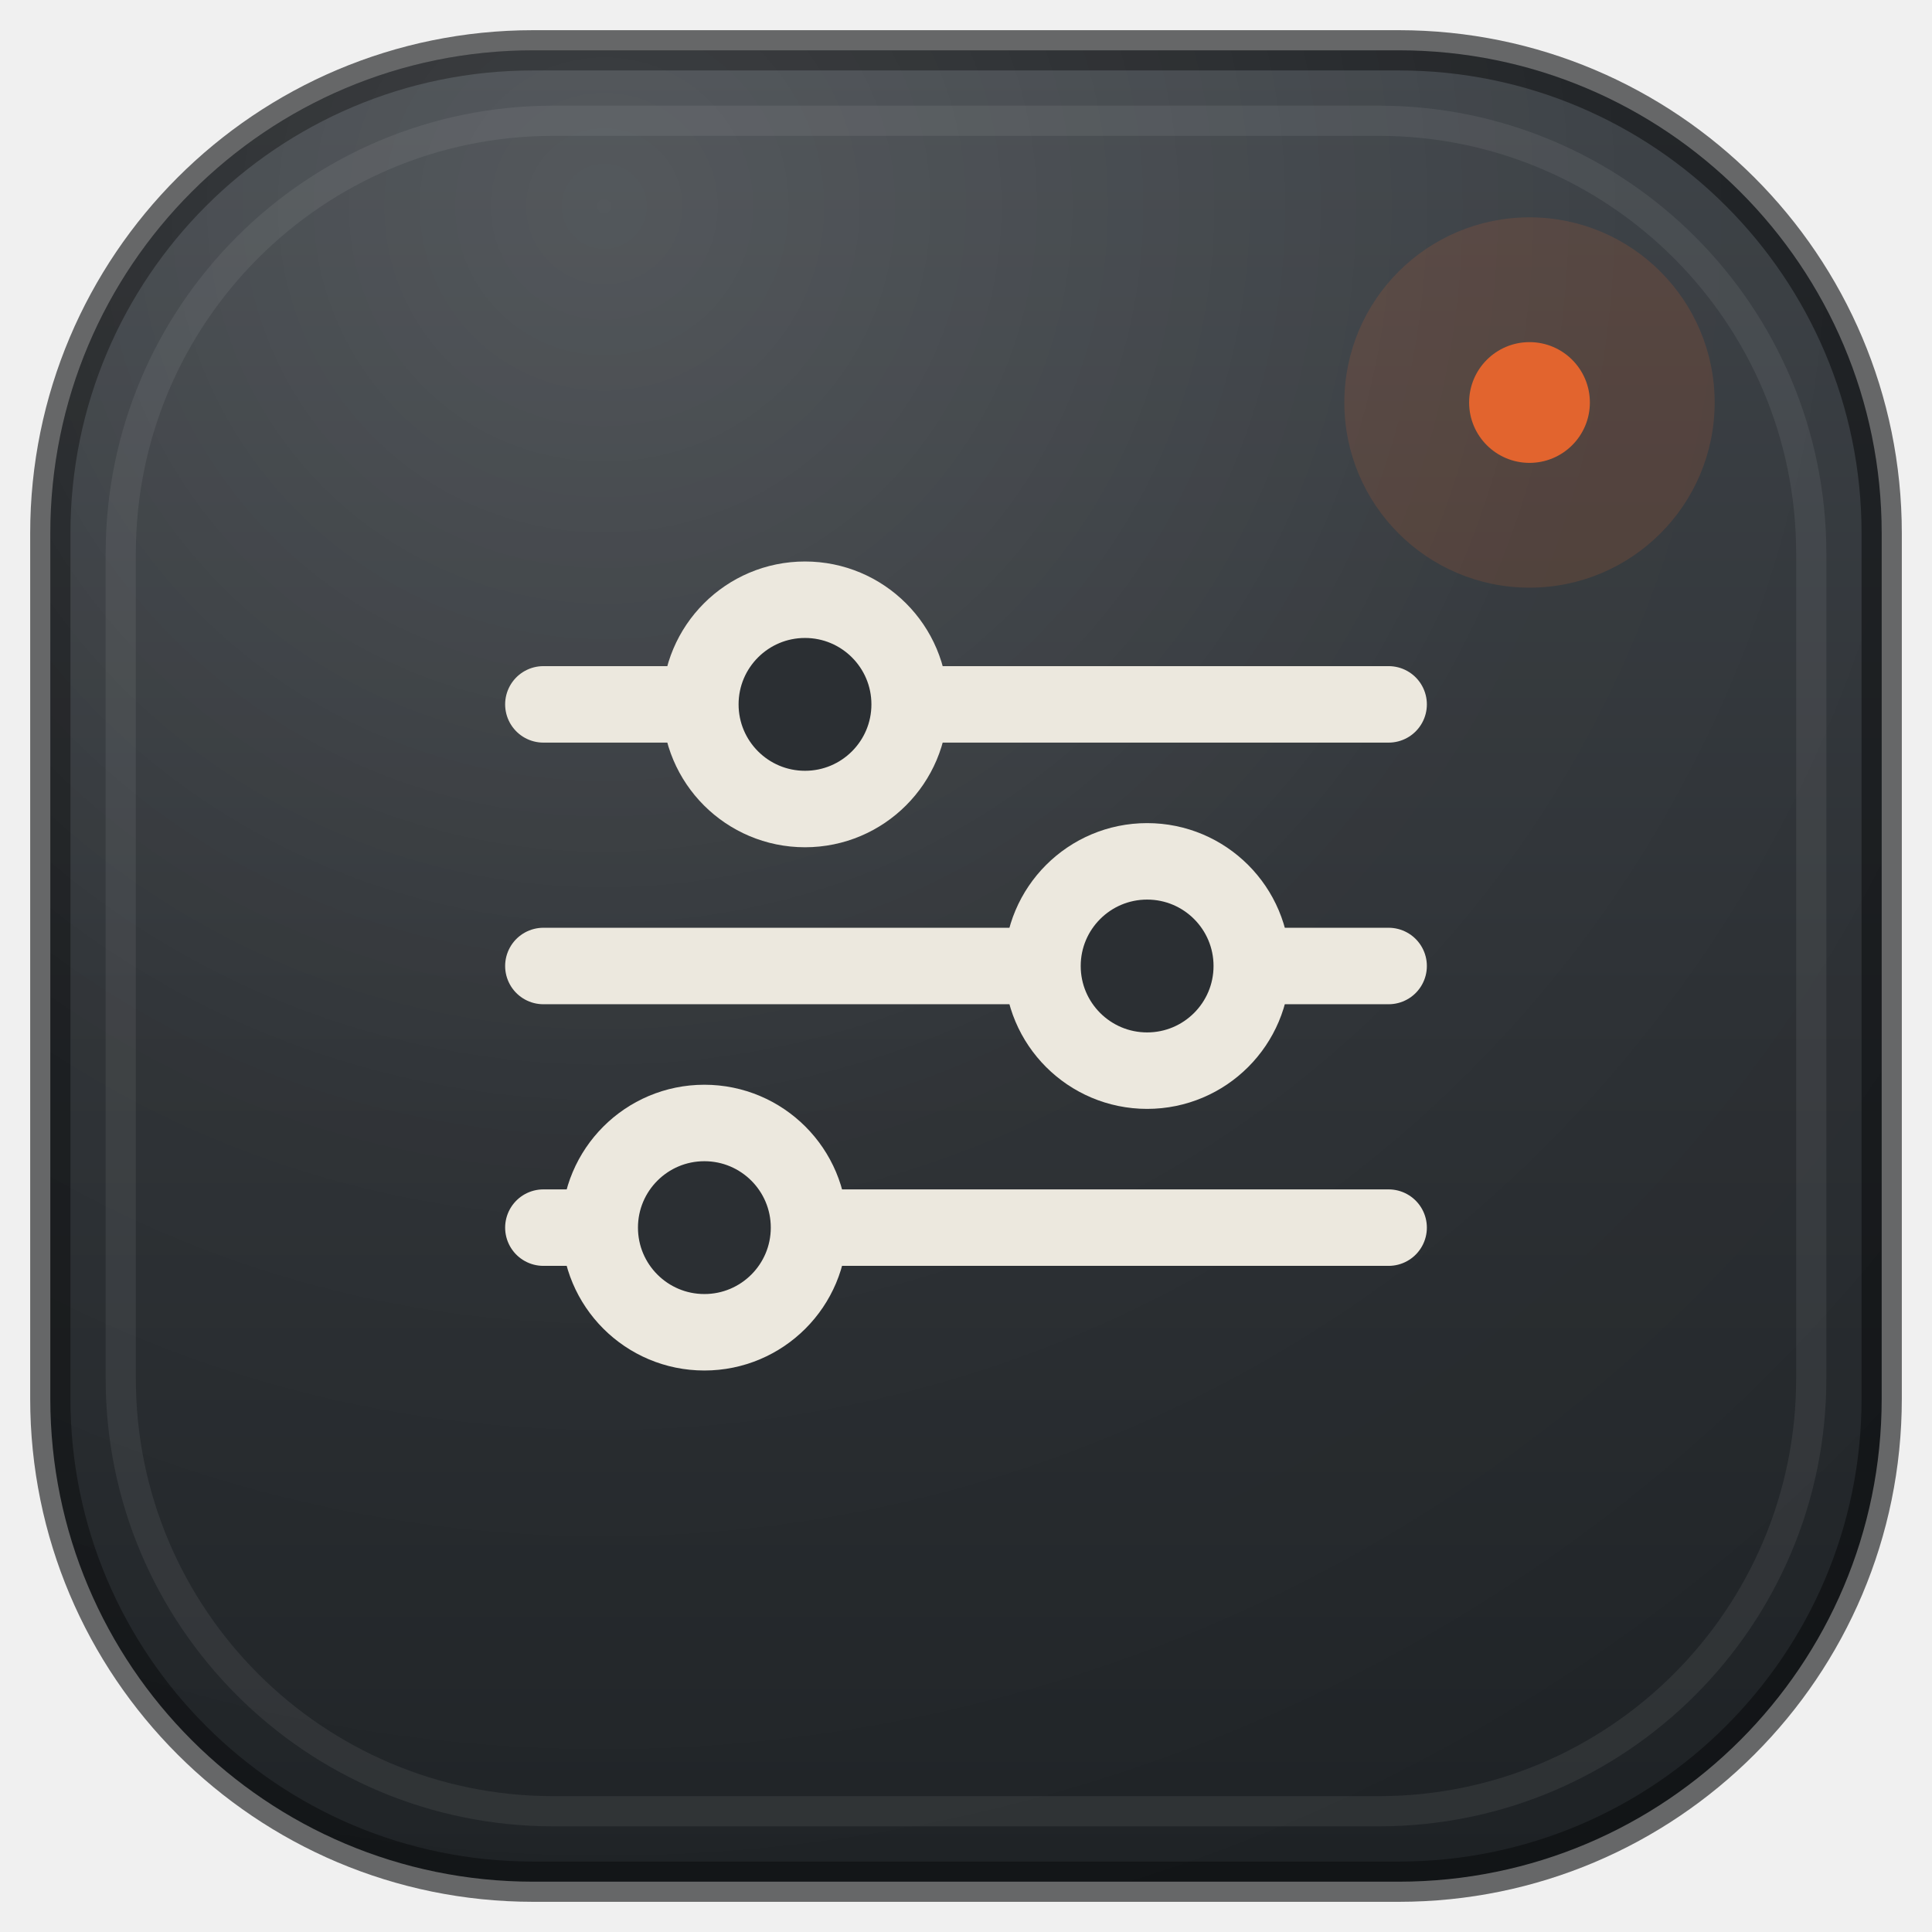
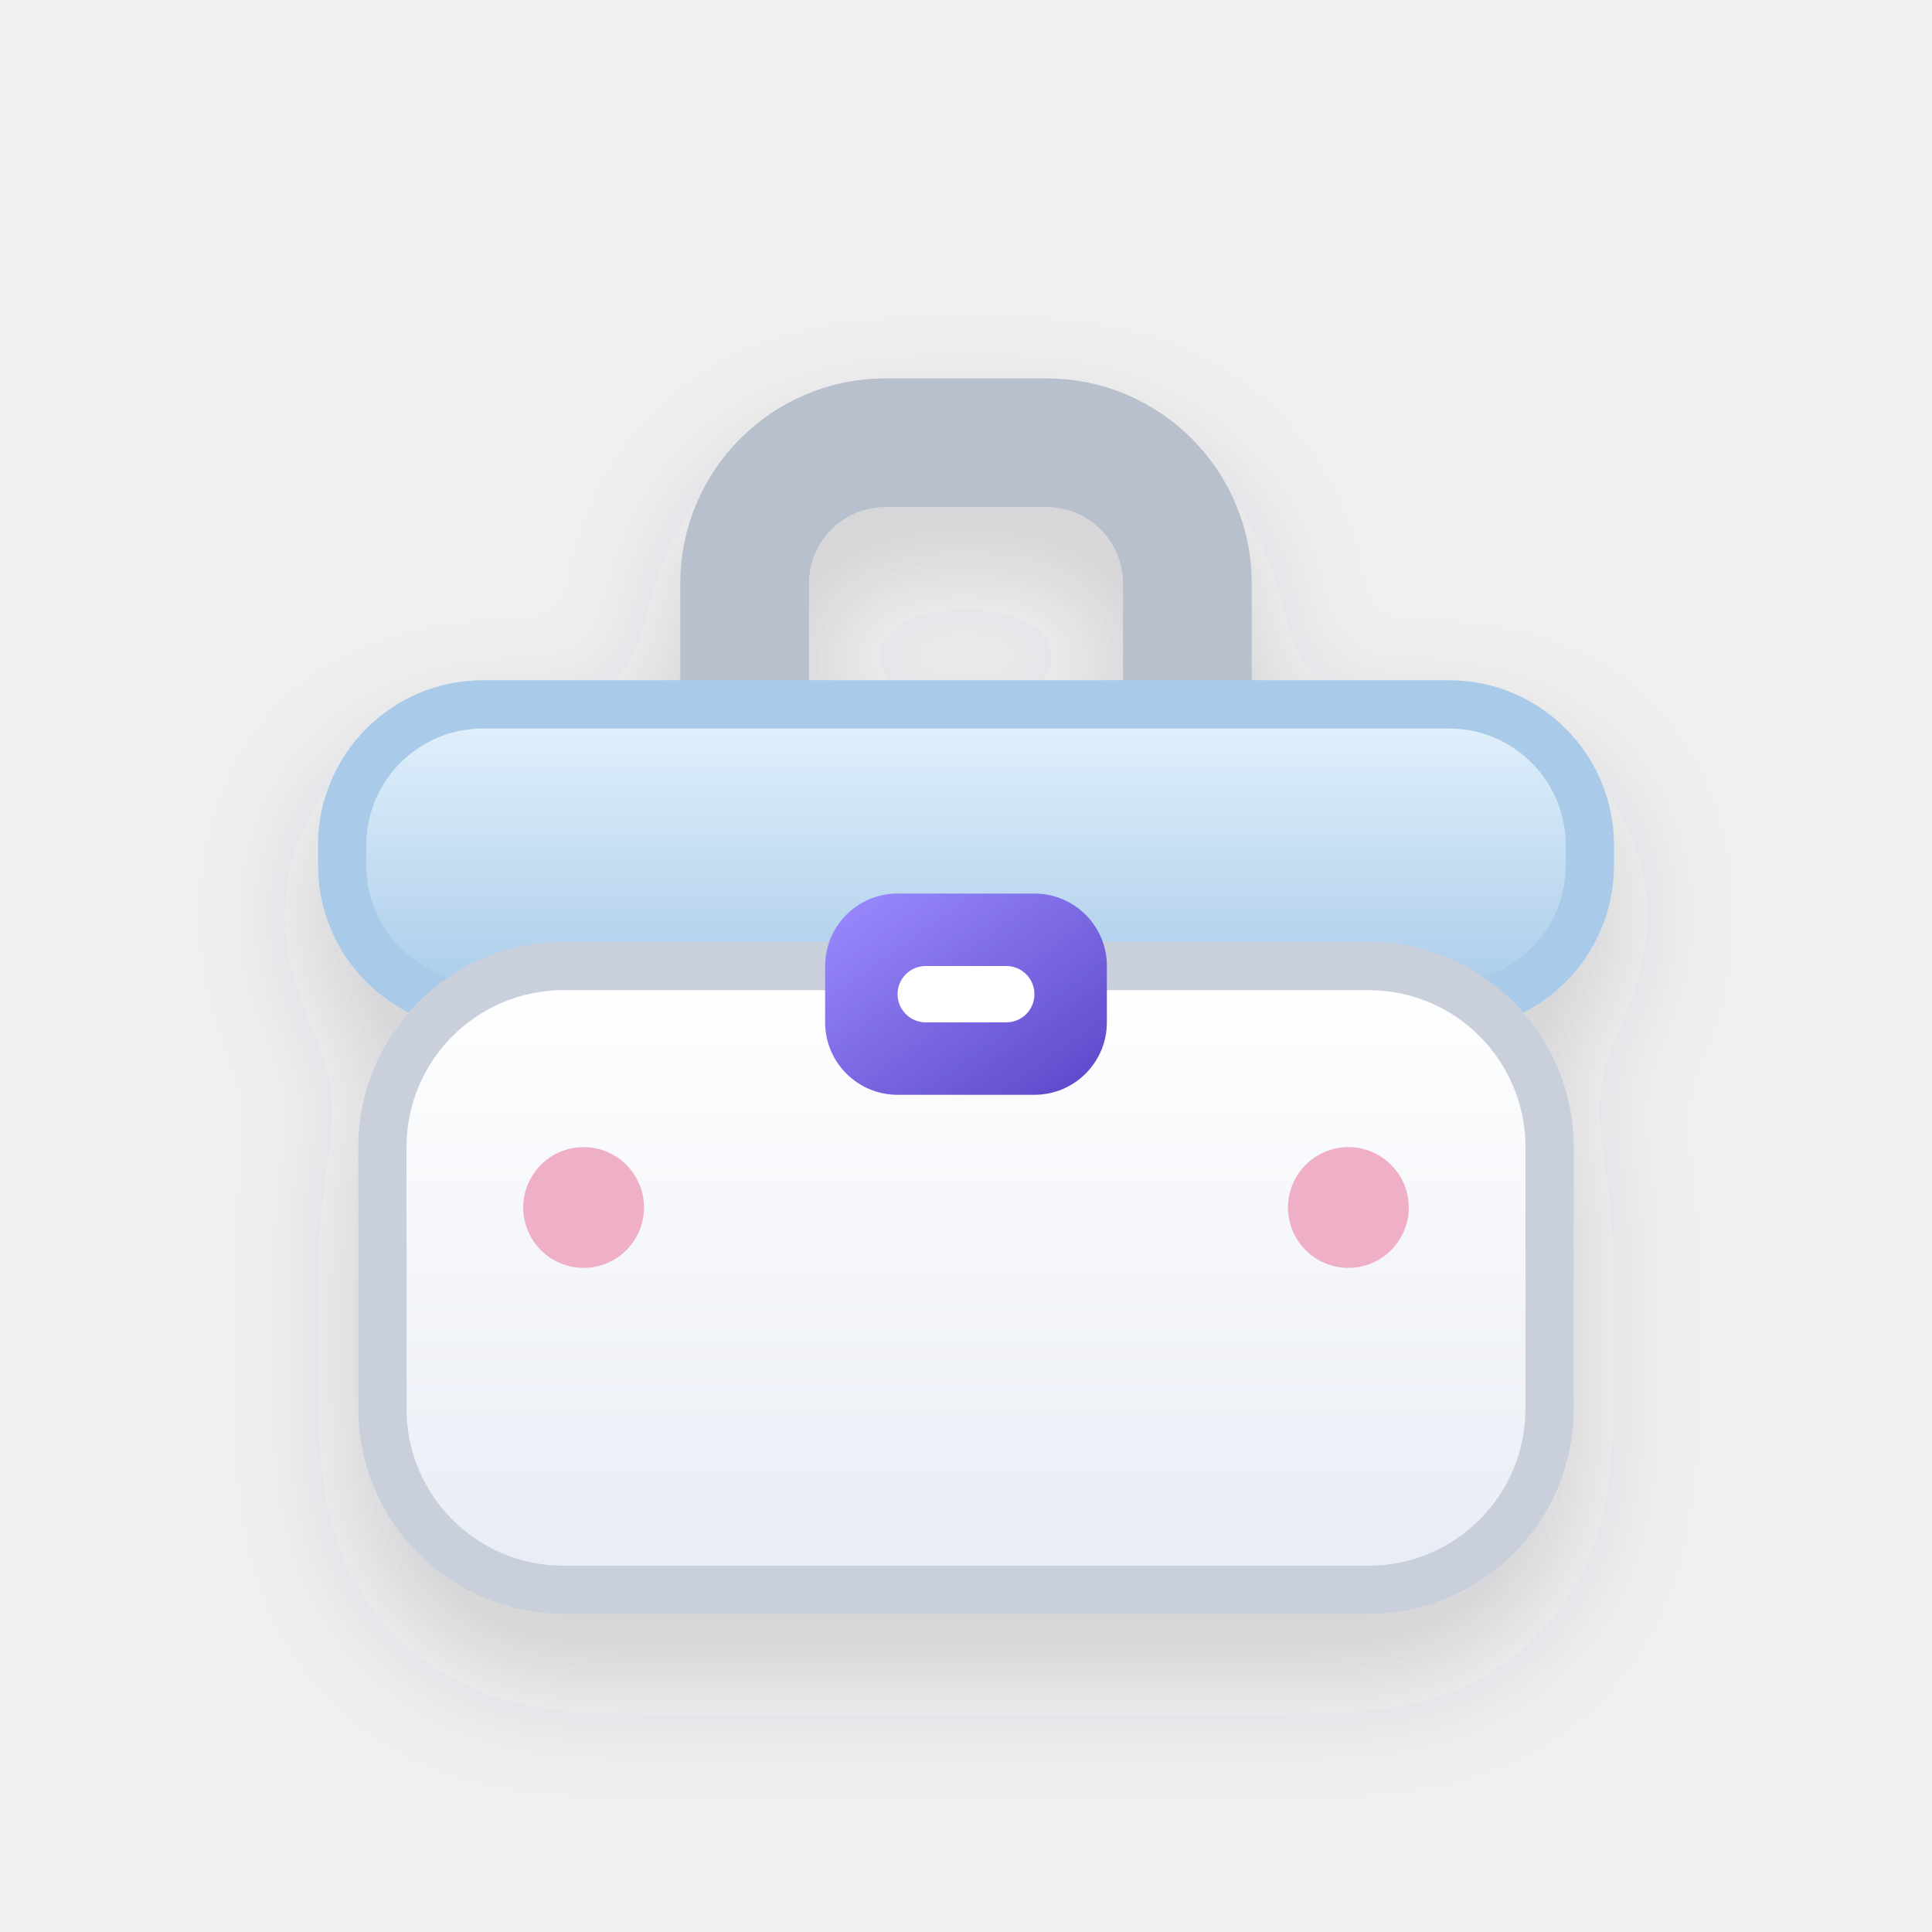
<svg xmlns="http://www.w3.org/2000/svg" width="48" height="48" viewBox="0 0 48 48">
  <defs>
-     <linearGradient id="plate" x1="0" y1="0" x2="0" y2="1">
-       <stop offset="0" stop-color="#3a3f44" />
-       <stop offset=".52" stop-color="#2a2e32" />
-       <stop offset="1" stop-color="#1e2225" />
+     <linearGradient id="w" x1="0" y1="0" x2="0" y2="1">
+       <stop offset="0" stop-color="#fff" />
+       <stop offset="1" stop-color="#e8ecf4" />
    </linearGradient>
-     <radialGradient id="sheen" cx=".3" cy=".08" r="1">
-       <stop offset="0" stop-color="#fff" stop-opacity=".14" />
-       <stop offset=".55" stop-color="#fff" stop-opacity=".03" />
-       <stop offset="1" stop-color="#fff" stop-opacity="0" />
-     </radialGradient>
+     <linearGradient id="a" x1="0" y1="0" x2="1" y2="1">
+       <stop offset="0" stop-color="#9c8cff" />
+       <stop offset="1" stop-color="#5a46c8" />
+     </linearGradient>
+     <linearGradient id="b" x1="0" y1="0" x2="0" y2="1">
+       <stop offset="0" stop-color="#e4f2fd" />
+       <stop offset="1" stop-color="#a9cbe9" />
+     </linearGradient>
+     <filter id="ds" x="-25%" y="-25%" width="150%" height="150%">
+       <feDropShadow dx="0" dy="1.5" stdDeviation="1.5" flood-color="#3f3f46" flood-opacity=".18" />
+     </filter>
  </defs>
-   <rect x="1.25" y="1.25" width="45.5" height="45.5" rx="12" fill="url(#plate)" stroke="#0a0c0e" stroke-opacity=".6" />
-   <rect x="1.25" y="1.25" width="45.5" height="45.5" rx="12" fill="url(#sheen)" />
-   <rect x="3" y="3" width="42" height="42" rx="10.75" fill="none" stroke="#fff" stroke-opacity=".07" stroke-width=".75" />
-   <circle cx="38" cy="10" r="4.6" fill="#e2642e" opacity=".16" />
-   <circle cx="38" cy="10" r="1.5" fill="#e2642e" />
-   <g fill="none" stroke="#ece8de" stroke-width="1.9" stroke-linecap="round" stroke-linejoin="round">
-     <path d="M13.5 17.5h21M13.5 24h21M13.5 30.5h21" />
-     <circle cx="20" cy="17.5" r="2.6" fill="#2b2f33" />
-     <circle cx="28.5" cy="24" r="2.6" fill="#2b2f33" />
-     <circle cx="17.5" cy="30.5" r="2.6" fill="#2b2f33" />
+   <g filter="url(#ds)">
+     <path d="M18.5 17v-2.5a3.5 3.5 0 0 1 3.5-3.5h4a3.5 3.5 0 0 1 3.5 3.5V17" fill="none" stroke="#b9c0cd" stroke-width="3.2" stroke-linecap="round" />
+     <rect x="8.5" y="17.5" width="31" height="7.5" rx="3.5" fill="url(#b)" stroke="#a9cbe9" stroke-width="1.2" />
+     <rect x="9.5" y="24" width="29" height="15.5" rx="4.5" fill="url(#w)" stroke="#c9d0db" stroke-width="1.2" />
+     <rect x="20.5" y="22.2" width="7" height="5" rx="1.8" fill="url(#a)" />
+     <path d="M23 24.7h2" stroke="#fff" stroke-width="1.4" stroke-linecap="round" />
+     <circle cx="14.5" cy="30" r="1.5" fill="#efafc6" />
+     <circle cx="33.5" cy="30" r="1.5" fill="#efafc6" />
  </g>
</svg>
